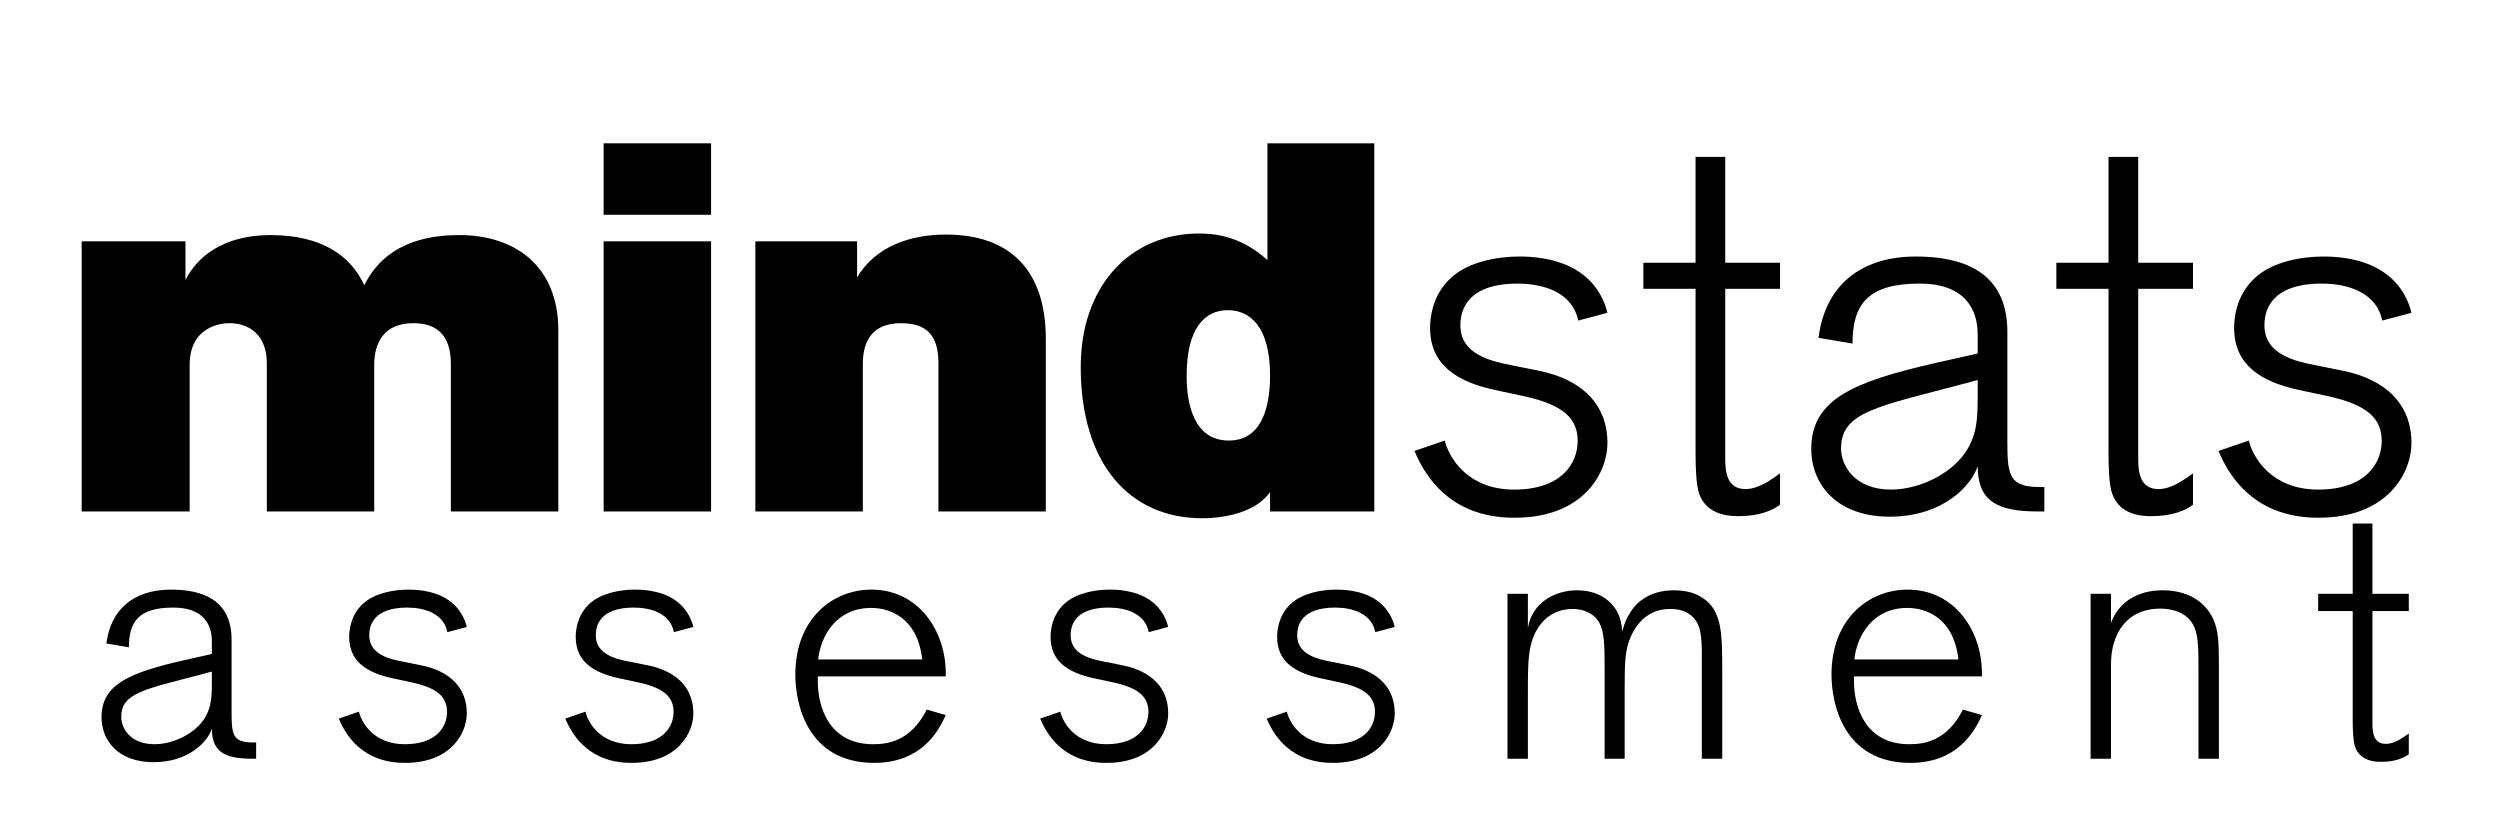
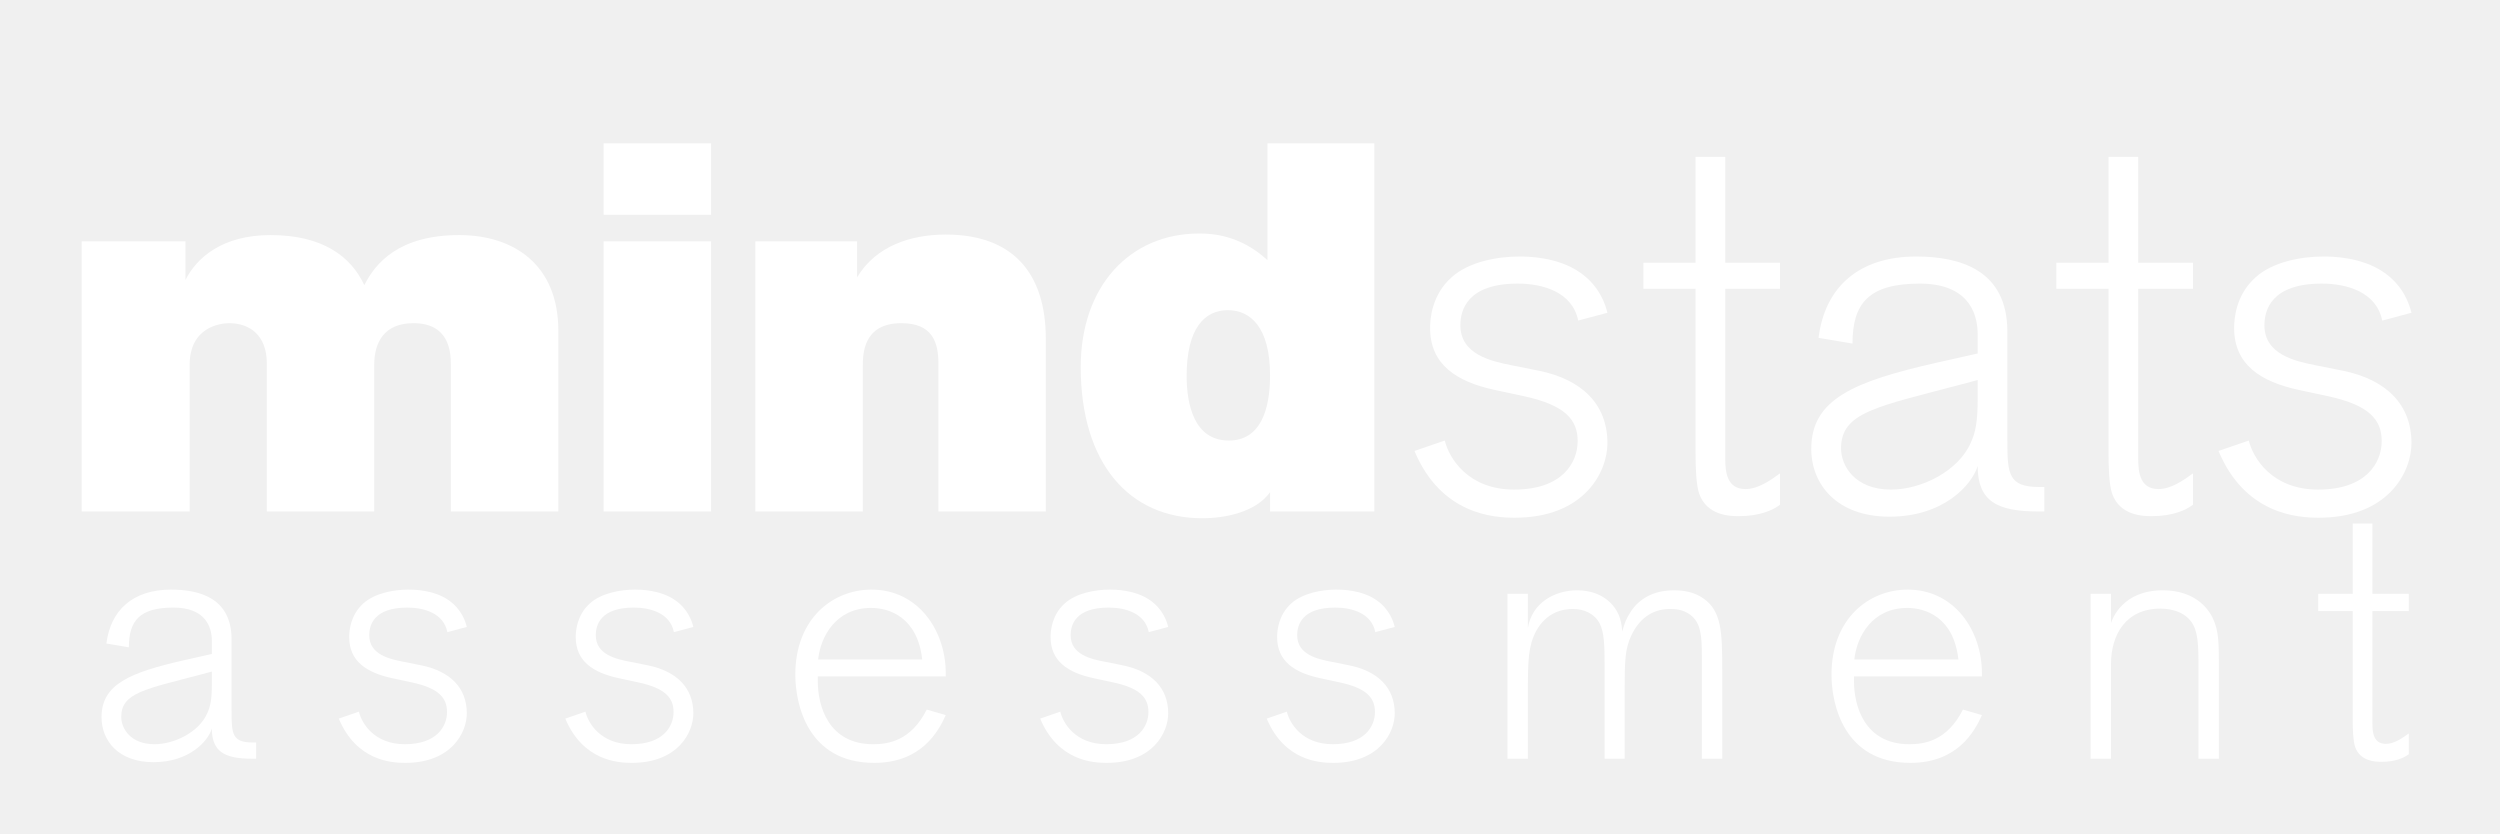
<svg xmlns="http://www.w3.org/2000/svg" width="600" zoomAndPan="magnify" viewBox="0 0 450 150" height="200" preserveAspectRatio="xMidYMid meet" version="1.0">
  <defs>
    <g />
  </defs>
-   <rect x="-45" width="540" fill="#ffffff" y="-15" height="180" fill-opacity="1" />
-   <rect x="-45" width="540" fill="#ffffff" y="-15" height="180" fill-opacity="1" />
-   <g fill="#000000" fill-opacity="1">
+   <g fill="#ffffff" fill-opacity="1">
    <g transform="translate(10.85718, 92.06404)">
      <g>
        <path d="M 89.641 0 L 89.641 -32.562 C 89.641 -44.297 81.75 -49.75 71.797 -49.75 C 60.922 -49.75 56.688 -44.672 54.719 -40.734 C 52.281 -45.984 47.125 -49.75 37.828 -49.75 C 29.094 -49.75 24.5 -45.609 22.531 -41.672 L 22.531 -48.625 L 3.844 -48.625 L 3.844 0 L 23.281 0 L 23.281 -26.375 C 23.281 -33.219 28.812 -33.891 30.406 -33.891 C 34.078 -33.891 37.172 -31.719 37.172 -26.656 L 37.172 0 L 56.5 0 L 56.5 -26.375 C 56.5 -30.406 58.281 -33.891 63.547 -33.891 C 69.922 -33.891 70.297 -28.906 70.297 -26.375 L 70.297 0 Z M 89.641 0 " />
      </g>
    </g>
  </g>
-   <g fill="#000000" fill-opacity="1">
+   <g fill="#ffffff" fill-opacity="1">
    <g transform="translate(104.7134, 92.06404)">
      <g>
        <path d="M 23.281 -53.406 L 23.281 -66.266 L 3.938 -66.266 L 3.938 -53.406 Z M 23.281 0 L 23.281 -48.625 L 3.938 -48.625 L 3.938 0 Z M 23.281 0 " />
      </g>
    </g>
  </g>
-   <g fill="#000000" fill-opacity="1">
+   <g fill="#ffffff" fill-opacity="1">
    <g transform="translate(132.1195, 92.06404)">
      <g>
        <path d="M 56.125 0 L 56.125 -31.062 C 56.125 -43.078 50.031 -49.844 38.109 -49.844 C 31.812 -49.844 25.531 -47.781 22.156 -42.141 L 22.156 -48.625 L 3.844 -48.625 L 3.844 0 L 23.188 0 L 23.188 -26.094 C 23.188 -28.25 23.188 -33.891 30.125 -33.891 C 35.766 -33.891 36.797 -30.406 36.797 -26.562 L 36.797 0 Z M 56.125 0 " />
      </g>
    </g>
  </g>
-   <g fill="#000000" fill-opacity="1">
+   <g fill="#ffffff" fill-opacity="1">
    <g transform="translate(192.7506, 92.06404)">
      <g>
        <path d="M 54.625 0 L 54.625 -66.266 L 35.391 -66.266 L 35.391 -45.234 C 30.406 -49.844 25.25 -50.031 23.094 -50.031 C 10.609 -50.031 1.781 -40.547 1.781 -26 C 1.781 -8.641 10.516 1.219 23.656 1.219 C 27.875 1.219 33.312 0.094 35.859 -3.469 L 35.859 0 Z M 35.859 -24.5 C 35.859 -18.203 34.078 -12.766 28.438 -12.766 C 22.156 -12.766 20.844 -19.328 20.844 -24.406 C 20.844 -33.031 24.125 -36.234 28.25 -36.234 C 32.281 -36.234 35.859 -33.219 35.859 -24.5 Z M 35.859 -24.5 " />
      </g>
    </g>
  </g>
-   <g fill="#000000" fill-opacity="1">
+   <g fill="#ffffff" fill-opacity="1">
    <g transform="translate(251.4167, 92.06404)">
      <g>
        <path d="M 3.188 -10.891 C 7.984 0.562 17.453 1.125 21.219 1.125 C 33.797 1.125 37.922 -7.141 37.922 -12.297 C 37.922 -19.234 33.406 -23.75 25.531 -25.344 L 20.844 -26.281 C 16.984 -27.031 11.453 -28.25 11.453 -33.516 C 11.453 -36.234 12.672 -41.016 21.781 -41.016 C 26.281 -41.016 31.625 -39.516 32.656 -34.359 L 37.922 -35.766 C 37.547 -37.266 36.516 -40.547 33.031 -42.984 C 28.906 -45.891 23.375 -45.891 22.062 -45.891 C 18.109 -45.891 12.953 -44.953 9.859 -42.141 C 6.281 -38.953 6 -34.641 6 -33.031 C 6 -26.469 10.703 -23.375 17.641 -21.875 L 22.906 -20.75 C 30.312 -19.141 32.562 -16.516 32.562 -12.672 C 32.562 -8.734 29.75 -3.938 21.125 -3.938 C 12.766 -3.938 9.391 -9.672 8.641 -12.766 Z M 3.188 -10.891 " />
      </g>
    </g>
  </g>
-   <g fill="#000000" fill-opacity="1">
+   <g fill="#ffffff" fill-opacity="1">
    <g transform="translate(294.4028, 92.06404)">
      <g>
        <path d="M 16.141 -40.078 L 26 -40.078 L 26 -44.766 L 16.141 -44.766 L 16.141 -63.828 L 10.797 -63.828 L 10.797 -44.766 L 1.406 -44.766 L 1.406 -40.078 L 10.797 -40.078 L 10.797 -10.516 C 10.797 -8.078 10.891 -4.781 11.453 -3.188 C 12.859 0.75 16.984 0.844 18.578 0.844 C 22.438 0.844 24.781 -0.281 26 -1.219 L 26 -6.859 C 24.312 -5.625 22.062 -4.031 19.797 -4.031 C 16.516 -4.031 16.141 -6.953 16.141 -9.484 Z M 16.141 -40.078 " />
      </g>
    </g>
  </g>
-   <g fill="#000000" fill-opacity="1">
+   <g fill="#ffffff" fill-opacity="1">
    <g transform="translate(321.8089, 92.06404)">
      <g>
        <path d="M 46.172 0 L 46.172 -4.406 L 45.234 -4.406 C 39.703 -4.406 39.516 -6.766 39.516 -12.766 L 39.516 -32.375 C 39.516 -43.547 30.875 -45.891 23.094 -45.891 C 12.766 -45.891 6.656 -40.359 5.531 -31.25 L 11.641 -30.219 C 11.641 -37.453 14.547 -41.016 23.75 -41.016 C 32 -41.016 34.172 -36.234 34.172 -31.906 L 34.172 -28.438 L 26.656 -26.75 C 11.828 -23.375 4.219 -20.188 4.219 -11.266 C 4.219 -4.875 8.828 0.938 18.297 0.938 C 28.062 0.938 33.125 -4.781 34.172 -8.172 C 34.172 -1.875 37.641 0 45.047 0 Z M 34.172 -20.281 C 34.172 -16.141 33.797 -14.266 32.938 -12.391 C 30.688 -7.234 24.031 -3.938 18.578 -3.938 C 12.016 -3.938 9.578 -8.266 9.578 -11.359 C 9.578 -17.922 16.141 -18.859 31.344 -22.906 L 34.172 -23.656 Z M 34.172 -20.281 " />
      </g>
    </g>
  </g>
-   <g fill="#000000" fill-opacity="1">
+   <g fill="#ffffff" fill-opacity="1">
    <g transform="translate(368.737, 92.06404)">
      <g>
        <path d="M 16.141 -40.078 L 26 -40.078 L 26 -44.766 L 16.141 -44.766 L 16.141 -63.828 L 10.797 -63.828 L 10.797 -44.766 L 1.406 -44.766 L 1.406 -40.078 L 10.797 -40.078 L 10.797 -10.516 C 10.797 -8.078 10.891 -4.781 11.453 -3.188 C 12.859 0.75 16.984 0.844 18.578 0.844 C 22.438 0.844 24.781 -0.281 26 -1.219 L 26 -6.859 C 24.312 -5.625 22.062 -4.031 19.797 -4.031 C 16.516 -4.031 16.141 -6.953 16.141 -9.484 Z M 16.141 -40.078 " />
      </g>
    </g>
  </g>
-   <g fill="#000000" fill-opacity="1">
+   <g fill="#ffffff" fill-opacity="1">
    <g transform="translate(396.143, 92.06404)">
      <g>
        <path d="M 3.188 -10.891 C 7.984 0.562 17.453 1.125 21.219 1.125 C 33.797 1.125 37.922 -7.141 37.922 -12.297 C 37.922 -19.234 33.406 -23.75 25.531 -25.344 L 20.844 -26.281 C 16.984 -27.031 11.453 -28.25 11.453 -33.516 C 11.453 -36.234 12.672 -41.016 21.781 -41.016 C 26.281 -41.016 31.625 -39.516 32.656 -34.359 L 37.922 -35.766 C 37.547 -37.266 36.516 -40.547 33.031 -42.984 C 28.906 -45.891 23.375 -45.891 22.062 -45.891 C 18.109 -45.891 12.953 -44.953 9.859 -42.141 C 6.281 -38.953 6 -34.641 6 -33.031 C 6 -26.469 10.703 -23.375 17.641 -21.875 L 22.906 -20.75 C 30.312 -19.141 32.562 -16.516 32.562 -12.672 C 32.562 -8.734 29.75 -3.938 21.125 -3.938 C 12.766 -3.938 9.391 -9.672 8.641 -12.766 Z M 3.188 -10.891 " />
      </g>
    </g>
  </g>
-   <g fill="#000000" fill-opacity="1">
+   <g fill="#ffffff" fill-opacity="1">
    <g transform="translate(15.47923, 136.5678)">
      <g>
        <path d="M 30.625 0 L 30.625 -2.922 L 30 -2.922 C 26.328 -2.922 26.203 -4.484 26.203 -8.469 L 26.203 -21.469 C 26.203 -28.891 20.484 -30.438 15.312 -30.438 C 8.469 -30.438 4.422 -26.766 3.672 -20.734 L 7.719 -20.047 C 7.719 -24.844 9.656 -27.203 15.75 -27.203 C 21.234 -27.203 22.656 -24.031 22.656 -21.172 L 22.656 -18.859 L 17.672 -17.734 C 7.844 -15.5 2.797 -13.391 2.797 -7.469 C 2.797 -3.234 5.844 0.625 12.141 0.625 C 18.609 0.625 21.969 -3.172 22.656 -5.422 C 22.656 -1.25 24.969 0 29.875 0 Z M 22.656 -13.453 C 22.656 -10.703 22.406 -9.469 21.844 -8.219 C 20.359 -4.797 15.938 -2.609 12.328 -2.609 C 7.969 -2.609 6.344 -5.484 6.344 -7.531 C 6.344 -11.891 10.703 -12.516 20.797 -15.188 L 22.656 -15.688 Z M 22.656 -13.453 " />
      </g>
    </g>
  </g>
-   <g fill="#000000" fill-opacity="1">
+   <g fill="#ffffff" fill-opacity="1">
    <g transform="translate(58.87031, 136.5678)">
      <g>
        <path d="M 2.109 -7.219 C 5.297 0.375 11.578 0.75 14.062 0.75 C 22.406 0.75 25.156 -4.734 25.156 -8.156 C 25.156 -12.766 22.156 -15.75 16.938 -16.812 L 13.812 -17.438 C 11.266 -17.922 7.594 -18.734 7.594 -22.219 C 7.594 -24.031 8.406 -27.203 14.438 -27.203 C 17.438 -27.203 20.984 -26.203 21.656 -22.781 L 25.156 -23.719 C 24.906 -24.719 24.219 -26.891 21.906 -28.516 C 19.172 -30.438 15.5 -30.438 14.625 -30.438 C 12.016 -30.438 8.594 -29.812 6.531 -27.953 C 4.172 -25.828 3.984 -22.969 3.984 -21.906 C 3.984 -17.547 7.094 -15.5 11.703 -14.5 L 15.188 -13.75 C 20.109 -12.703 21.594 -10.953 21.594 -8.406 C 21.594 -5.797 19.734 -2.609 14 -2.609 C 8.469 -2.609 6.219 -6.406 5.734 -8.469 Z M 2.109 -7.219 " />
      </g>
    </g>
  </g>
-   <g fill="#000000" fill-opacity="1">
+   <g fill="#ffffff" fill-opacity="1">
    <g transform="translate(99.64675, 136.5678)">
      <g>
        <path d="M 2.109 -7.219 C 5.297 0.375 11.578 0.75 14.062 0.75 C 22.406 0.75 25.156 -4.734 25.156 -8.156 C 25.156 -12.766 22.156 -15.75 16.938 -16.812 L 13.812 -17.438 C 11.266 -17.922 7.594 -18.734 7.594 -22.219 C 7.594 -24.031 8.406 -27.203 14.438 -27.203 C 17.438 -27.203 20.984 -26.203 21.656 -22.781 L 25.156 -23.719 C 24.906 -24.719 24.219 -26.891 21.906 -28.516 C 19.172 -30.438 15.5 -30.438 14.625 -30.438 C 12.016 -30.438 8.594 -29.812 6.531 -27.953 C 4.172 -25.828 3.984 -22.969 3.984 -21.906 C 3.984 -17.547 7.094 -15.5 11.703 -14.5 L 15.188 -13.75 C 20.109 -12.703 21.594 -10.953 21.594 -8.406 C 21.594 -5.797 19.734 -2.609 14 -2.609 C 8.469 -2.609 6.219 -6.406 5.734 -8.469 Z M 2.109 -7.219 " />
      </g>
    </g>
  </g>
-   <g fill="#000000" fill-opacity="1">
+   <g fill="#ffffff" fill-opacity="1">
    <g transform="translate(140.4232, 136.5678)">
      <g>
        <path d="M 6.781 -14.812 L 29.812 -14.812 L 29.812 -15.375 C 29.812 -23.094 24.844 -30.438 16.438 -30.438 C 9.531 -30.438 2.734 -25.281 2.734 -15.125 C 2.734 -9.953 4.859 0.75 16.938 0.75 C 25.328 0.75 28.453 -4.797 29.812 -7.844 L 26.391 -8.844 C 23.531 -3.172 19.422 -2.609 16.75 -2.609 C 8.656 -2.609 6.781 -9.531 6.781 -13.938 Z M 6.844 -17.859 C 7.281 -22.031 10.078 -27.141 16.375 -27.141 C 19.609 -27.141 24.719 -25.516 25.578 -17.859 Z M 6.844 -17.859 " />
      </g>
    </g>
  </g>
-   <g fill="#000000" fill-opacity="1">
+   <g fill="#ffffff" fill-opacity="1">
    <g transform="translate(185.1216, 136.5678)">
      <g>
        <path d="M 2.109 -7.219 C 5.297 0.375 11.578 0.75 14.062 0.75 C 22.406 0.75 25.156 -4.734 25.156 -8.156 C 25.156 -12.766 22.156 -15.75 16.938 -16.812 L 13.812 -17.438 C 11.266 -17.922 7.594 -18.734 7.594 -22.219 C 7.594 -24.031 8.406 -27.203 14.438 -27.203 C 17.438 -27.203 20.984 -26.203 21.656 -22.781 L 25.156 -23.719 C 24.906 -24.719 24.219 -26.891 21.906 -28.516 C 19.172 -30.438 15.5 -30.438 14.625 -30.438 C 12.016 -30.438 8.594 -29.812 6.531 -27.953 C 4.172 -25.828 3.984 -22.969 3.984 -21.906 C 3.984 -17.547 7.094 -15.5 11.703 -14.5 L 15.188 -13.75 C 20.109 -12.703 21.594 -10.953 21.594 -8.406 C 21.594 -5.797 19.734 -2.609 14 -2.609 C 8.469 -2.609 6.219 -6.406 5.734 -8.469 Z M 2.109 -7.219 " />
      </g>
    </g>
  </g>
-   <g fill="#000000" fill-opacity="1">
+   <g fill="#ffffff" fill-opacity="1">
    <g transform="translate(225.898, 136.5678)">
      <g>
        <path d="M 2.109 -7.219 C 5.297 0.375 11.578 0.75 14.062 0.75 C 22.406 0.75 25.156 -4.734 25.156 -8.156 C 25.156 -12.766 22.156 -15.75 16.938 -16.812 L 13.812 -17.438 C 11.266 -17.922 7.594 -18.734 7.594 -22.219 C 7.594 -24.031 8.406 -27.203 14.438 -27.203 C 17.438 -27.203 20.984 -26.203 21.656 -22.781 L 25.156 -23.719 C 24.906 -24.719 24.219 -26.891 21.906 -28.516 C 19.172 -30.438 15.5 -30.438 14.625 -30.438 C 12.016 -30.438 8.594 -29.812 6.531 -27.953 C 4.172 -25.828 3.984 -22.969 3.984 -21.906 C 3.984 -17.547 7.094 -15.5 11.703 -14.5 L 15.188 -13.75 C 20.109 -12.703 21.594 -10.953 21.594 -8.406 C 21.594 -5.797 19.734 -2.609 14 -2.609 C 8.469 -2.609 6.219 -6.406 5.734 -8.469 Z M 2.109 -7.219 " />
      </g>
    </g>
  </g>
-   <g fill="#000000" fill-opacity="1">
+   <g fill="#ffffff" fill-opacity="1">
    <g transform="translate(266.6745, 136.5678)">
      <g>
        <path d="M 43.328 0 L 43.328 -16.125 C 43.328 -22.719 43.203 -26.578 39.969 -28.828 C 38.406 -29.938 36.609 -30.312 34.609 -30.312 C 29.75 -30.312 27.453 -27.641 26.516 -25.891 C 26.141 -25.281 25.766 -24.531 25.328 -22.906 C 25.219 -24.406 24.969 -25.219 24.719 -25.828 C 24.031 -27.516 21.906 -30.312 17.188 -30.312 C 13.266 -30.312 9.094 -28.141 8.344 -23.531 L 8.344 -29.688 L 4.672 -29.688 L 4.672 0 L 8.344 0 L 8.344 -11.953 C 8.344 -17.672 8.406 -20.297 9.828 -22.969 C 11.766 -26.516 14.812 -26.953 16.438 -26.953 C 18.359 -26.953 20.234 -26.203 21.234 -24.406 C 22.094 -22.781 22.156 -20.422 22.156 -16.5 L 22.156 0 L 25.766 0 L 25.766 -12.391 C 25.766 -17.5 25.828 -19.797 26.953 -22.156 C 28.328 -25.094 30.625 -26.953 33.922 -26.953 C 34.547 -26.953 36.234 -26.953 37.594 -25.891 C 39.469 -24.469 39.656 -22.156 39.656 -18.609 L 39.656 0 Z M 43.328 0 " />
      </g>
    </g>
  </g>
-   <g fill="#000000" fill-opacity="1">
+   <g fill="#ffffff" fill-opacity="1">
    <g transform="translate(326.9362, 136.5678)">
      <g>
        <path d="M 6.781 -14.812 L 29.812 -14.812 L 29.812 -15.375 C 29.812 -23.094 24.844 -30.438 16.438 -30.438 C 9.531 -30.438 2.734 -25.281 2.734 -15.125 C 2.734 -9.953 4.859 0.75 16.938 0.75 C 25.328 0.75 28.453 -4.797 29.812 -7.844 L 26.391 -8.844 C 23.531 -3.172 19.422 -2.609 16.75 -2.609 C 8.656 -2.609 6.781 -9.531 6.781 -13.938 Z M 6.844 -17.859 C 7.281 -22.031 10.078 -27.141 16.375 -27.141 C 19.609 -27.141 24.719 -25.516 25.578 -17.859 Z M 6.844 -17.859 " />
      </g>
    </g>
  </g>
-   <g fill="#000000" fill-opacity="1">
+   <g fill="#ffffff" fill-opacity="1">
    <g transform="translate(371.6345, 136.5678)">
      <g>
        <path d="M 27.766 0 L 27.766 -16.875 C 27.766 -20.984 27.703 -23.094 26.703 -25.219 C 25.766 -27.266 23.219 -30.312 17.672 -30.312 C 10.453 -30.312 8.594 -25.219 8.344 -24.406 L 8.344 -29.688 L 4.672 -29.688 L 4.672 0 L 8.344 0 L 8.344 -17 C 8.344 -22.406 11.078 -27.016 17.25 -27.016 C 19.234 -27.016 22.281 -26.391 23.406 -23.531 C 24.094 -21.781 24.094 -19.422 24.094 -15.438 L 24.094 0 Z M 27.766 0 " />
      </g>
    </g>
  </g>
-   <g fill="#000000" fill-opacity="1">
+   <g fill="#ffffff" fill-opacity="1">
    <g transform="translate(416.3329, 136.5678)">
      <g>
        <path d="M 10.703 -26.578 L 17.25 -26.578 L 17.25 -29.688 L 10.703 -29.688 L 10.703 -42.328 L 7.156 -42.328 L 7.156 -29.688 L 0.938 -29.688 L 0.938 -26.578 L 7.156 -26.578 L 7.156 -6.969 C 7.156 -5.359 7.219 -3.172 7.594 -2.109 C 8.531 0.5 11.266 0.562 12.328 0.562 C 14.875 0.562 16.438 -0.188 17.25 -0.812 L 17.25 -4.547 C 16.125 -3.734 14.625 -2.672 13.141 -2.672 C 10.953 -2.672 10.703 -4.609 10.703 -6.281 Z M 10.703 -26.578 " />
      </g>
    </g>
  </g>
</svg>
